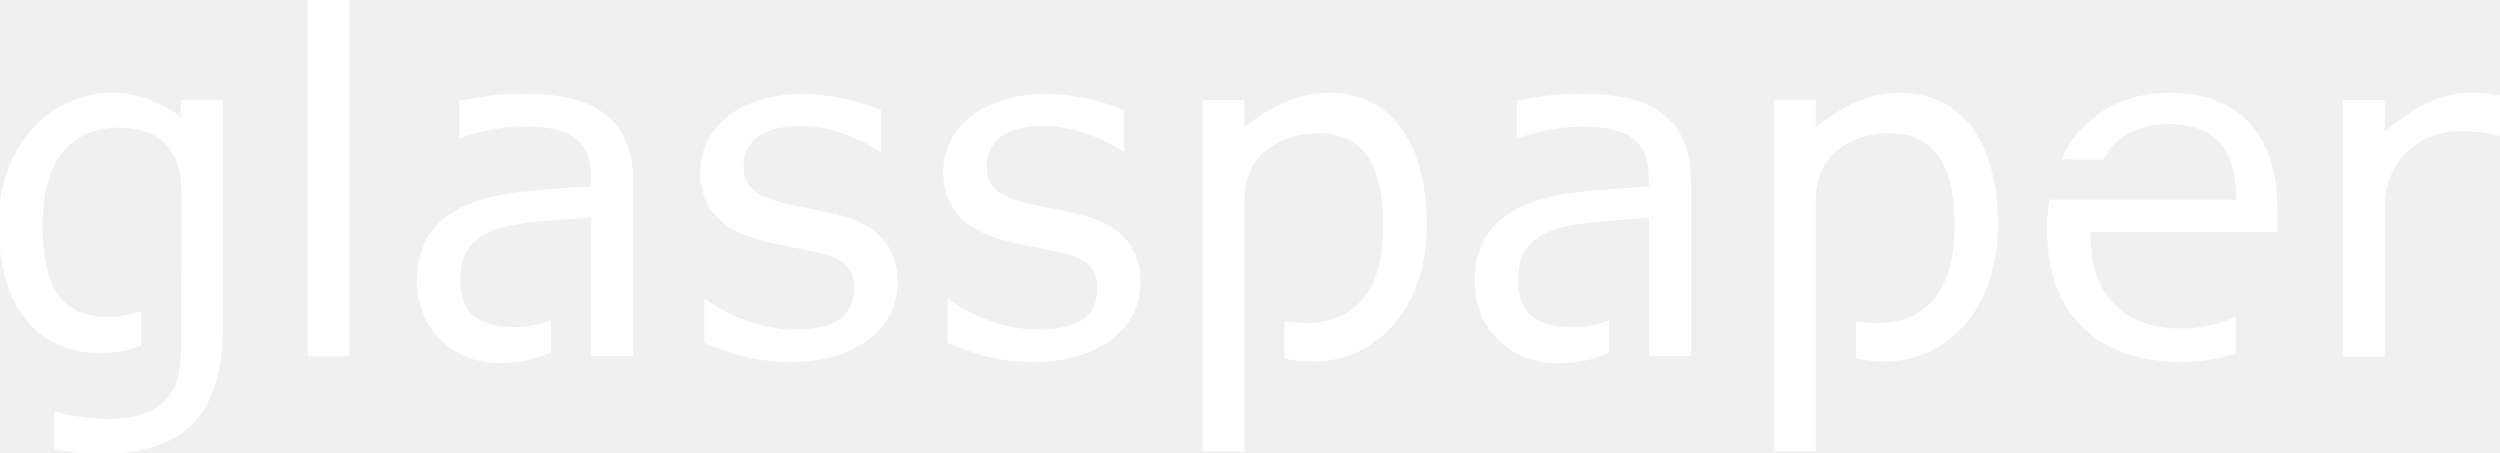
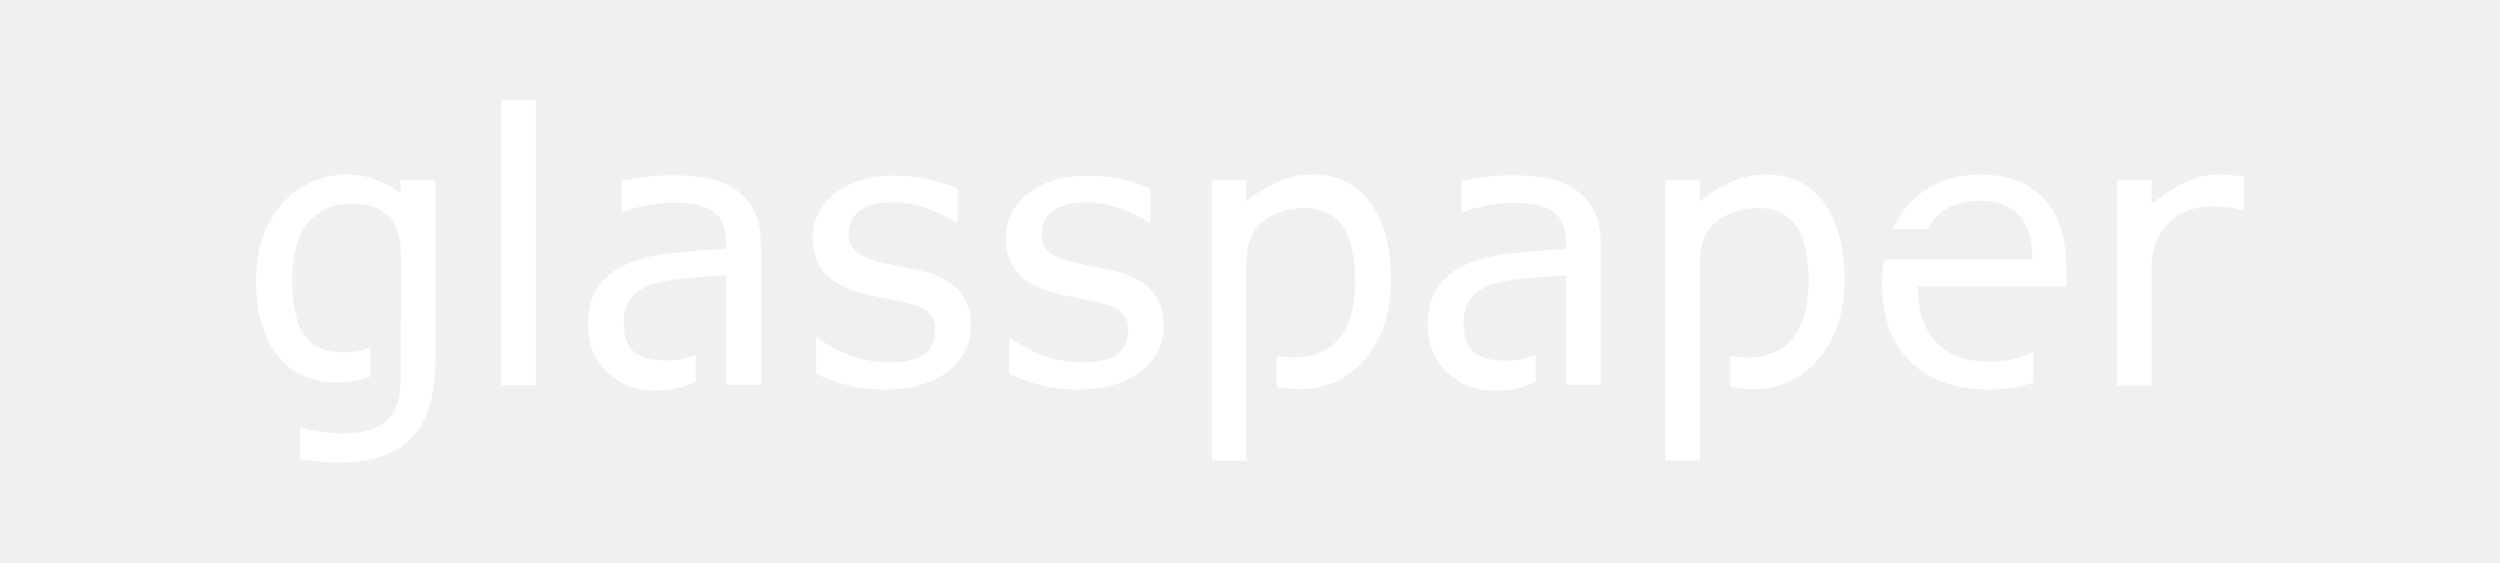
- <svg xmlns="http://www.w3.org/2000/svg" version="1.1" id="Layer_1" x="0px" y="0px" viewBox="0 0 1134.4 205.4" style="enable-background:new 0 0 1134.4 205.4;" xml:space="preserve">
-   <style type="text/css">
- 	.st0{fill:#FFFFFF;stroke:#fff;stroke-miterlimit:10;}
- </style>
+ <svg xmlns="http://www.w3.org/2000/svg" version="1.1" id="Layer_1" x="0px" y="0px" width="800px" height="180px" viewBox="-81.933 -32 800 180" enable-background="new -81.933 -32 800 180" xml:space="preserve">
  <g>
-     <path class="st0" d="M158.1,0c0,1.4,0,159.8,0,161.2c-1.2,0-16.7,0-18,0c0-1.4,0-159.8,0-161.2C141.4,0,156.9,0,158.1,0z" />
-     <path class="st0" d="M216.1,44.9c7.1-1.3,14.2-1.9,21.1-1.9c8.1,0,15.2,0.7,21.1,2c5.9,1.3,11.1,3.6,15.4,6.8   c4.3,3.1,7.6,7.2,9.8,12.2c2.2,5,3.3,11.3,3.3,18.6c0,0,0,77.2,0,78.5c-1.2,0-16.7,0-18,0c0-1.3,0-32.4,0-32.4l0-30.5l-21.8,1.6   c-8,0.7-14.5,1.7-19.3,3c-5.7,1.6-10.4,4.2-13.9,7.7c-3.5,3.4-5.4,9.1-5.4,16c0,7.8,2.1,13.8,6.2,17.2c4.1,3.5,10.4,5.2,18.8,5.2   c5.7,0,11.1-1,16.1-2.9c0,1.7,0,12.9,0,13.7c-2.8,1.2-5.5,2.1-8.4,2.9c-4.2,1.1-9.1,1.6-14.6,1.6c-10.2,0-19-3.4-26.1-10.3   c-7.1-6.8-10.7-15.6-10.7-26.2c0-8.7,1.9-15.7,5.5-21.1c3.7-5.3,9-9.6,15.8-12.7c7-3.1,15.4-5.2,25.2-6.3   c9.8-1.1,20.5-1.9,31.8-2.5l0.7,0v-3.7c0-3.9-0.6-9.7-2.4-13.1c-1.6-3.1-4-5.5-6.9-7.2c-2.8-1.7-6.3-2.8-10.2-3.4   c-3.9-0.6-8-0.8-12.2-0.8c-5.2,0-11,0.7-17.3,2.1c-3.4,0.7-6.9,1.7-10.8,3c0-1.6,0-15,0-16C210,46.1,216.1,44.9,216.1,44.9z" />
-     <path class="st0" d="M696,44.9c7.1-1.3,14.2-1.9,21.1-1.9c8.1,0,15.2,0.7,21.2,2c5.9,1.3,11.1,3.6,15.4,6.8   c4.3,3.1,7.6,7.2,9.8,12.2c2.2,5,3.3,11.3,3.3,18.6c0,0,0,77.2,0,78.5c-1.2,0-16.7,0-18,0c0-1.3,0-32.4,0-32.4l0-30.5L727,99.9   c-8,0.7-14.5,1.7-19.3,3c-5.7,1.6-10.4,4.2-13.9,7.7c-3.5,3.4-5.4,9.1-5.4,16c0,7.8,2.1,13.8,6.2,17.2c4.1,3.5,10.4,5.2,18.8,5.2   c5.7,0,11.1-1,16.1-2.9c0,1.7,0,12.9,0,13.7c-2.8,1.2-5.5,2.1-8.4,2.9c-4.2,1.1-9.1,1.6-14.6,1.6c-10.2,0-19-3.4-26.1-10.3   c-7.1-6.8-10.7-15.6-10.7-26.2c0-8.7,1.9-15.7,5.5-21.1c3.7-5.3,9-9.6,15.8-12.7c7-3.1,15.4-5.2,25.2-6.3   c9.8-1.1,20.5-1.9,31.8-2.5l0.7,0v-3.7c0-3.9-0.6-9.7-2.4-13.1c-1.6-3.1-4-5.5-6.9-7.2c-2.8-1.7-6.3-2.8-10.3-3.4   c-3.9-0.6-8-0.8-12.2-0.8c-5.2,0-11,0.7-17.3,2.1c-3.4,0.7-6.9,1.7-10.8,3c0-1.6,0-15,0-16C689.9,46.1,696,44.9,696,44.9z" />
-     <path class="st0" d="M944.5,59.2c10.1-11,23.7-16.6,40.3-16.6c15.3,0,27.3,4.6,35.6,13.6c8.3,9,12.5,22,12.5,38.6c0,0,0,8.7,0,9.9   c-1.4,0-84.9,0-84.9,0v0.7c0,7.8,1.2,15.5,3.2,20.6c2.2,5.4,5.1,9.9,8.9,13.4c3.6,3.4,8,6,13,7.7c4.9,1.7,10.5,2.5,16.5,2.5   c7.9,0,15.9-1.6,23.9-4.8c0,0,0.2-0.1,0.4-0.2c0,1.8,0,14.5,0,15.4c-0.4,0.1-1,0.3-1,0.3l-1.9,0.6c-6.7,1.9-13.9,2.8-21.2,2.8   c-18.9,0-33.9-5.2-44.5-15.5c-10.6-10.3-15.9-25.1-15.9-44.1c0-4.5,0.3-8.9,0.9-13c1.2,0,18.4,0,18.4,0l66.7,0l0-0.7   c-0.1-11-2.9-20.4-7.8-25.9c-5.1-5.8-13.1-8.7-23.6-8.7c-10.5,0-19,3.2-25.3,9.5c-2.4,2.4-3.7,5.1-4.3,6.6c-0.8,0-16.2,0-18.3,0   C938.3,67.1,941.1,62.8,944.5,59.2z" />
-     <path class="st0" d="M380.5,145.9c4.7-2.7,7.6-8.6,7.6-15.3c0-4.7-1.2-7.8-4.2-10.9c-2.4-2.5-7.1-4.4-15.5-6.2l-10.8-2.2   c-4.4-0.8-8.5-1.7-12-2.7c-10-2.7-17.1-6.6-21.2-11.7c-4.1-5.1-6.2-11.4-6.2-18.9c0-4.7,1-9.1,2.9-13.2c1.9-4.1,4.9-7.9,8.8-11.1   c3.8-3.2,8.7-5.8,14.6-7.7c5.9-1.9,12.5-2.8,19.8-2.8c6.8,0,13.8,0.9,20.8,2.5c5.2,1.3,9.9,2.8,14.1,4.6c0,0.8,0,15.8,0,17.8   c-4.4-2.9-9.5-5.4-15.1-7.5c-7.1-2.6-14.2-3.9-21.1-3.9c-7.8,0-13.8,1.4-18.4,4.2c-4.8,2.9-7.7,8.4-7.7,14.4c0,5,1.6,8.8,4.8,11.4   c3,2.5,7.7,4.5,14.4,6.1l12,2.5l11,2.3c8.9,2,15.8,5.6,20.5,10.5c4.8,5,7.2,11.7,7.2,19.9c0,10.4-4.3,19-12.9,25.6   c-8.6,6.7-20.5,10.1-35.4,10.1c-8.3,0-16.2-1-23.3-3.1c-5.6-1.6-10.7-3.4-15.1-5.4c0-0.8,0-16.7,0-18.9c5.6,3.9,11.6,7.2,18.1,9.5   c7.5,2.8,14.9,4.2,21.8,4.2C368.7,150.1,375.6,148.7,380.5,145.9z M379.3,96.2L379.3,96.2C379.3,96.2,379.3,96.2,379.3,96.2z    M379.3,96.2L379.3,96.2C379.4,96.2,379.4,96.2,379.3,96.2L379.3,96.2z" />
-     <path class="st0" d="M490.9,145.9c4.7-2.7,7.6-8.6,7.6-15.3c0-4.7-1.2-7.8-4.2-10.9c-2.4-2.5-7.1-4.4-15.5-6.2l-10.8-2.2   c-4.4-0.8-8.5-1.7-12.1-2.7c-10-2.7-17.1-6.6-21.2-11.7c-4.1-5.1-6.2-11.4-6.2-18.9c0-4.7,1-9.1,2.9-13.2c1.9-4.1,4.9-7.9,8.8-11.1   c3.8-3.2,8.7-5.8,14.6-7.7c5.9-1.9,12.6-2.8,19.8-2.8c6.8,0,13.8,0.9,20.8,2.5c5.2,1.3,9.9,2.8,14.1,4.6c0,0.8,0,15.8,0,17.8   c-4.4-2.9-9.5-5.4-15.1-7.5c-7.1-2.6-14.2-3.9-21.1-3.9c-7.8,0-13.8,1.4-18.4,4.2c-4.7,2.9-7.7,8.4-7.7,14.4c0,5,1.6,8.8,4.7,11.4   c3,2.5,7.7,4.5,14.4,6.1l12,2.5c0,0,11,2.3,11,2.3c8.8,2,15.8,5.6,20.5,10.5c4.8,5,7.2,11.7,7.2,19.9c0,10.4-4.3,19-12.9,25.6   c-8.6,6.7-20.5,10.1-35.4,10.1c-8.3,0-16.2-1-23.2-3.1c-5.6-1.6-10.7-3.4-15.1-5.4c0-0.8,0-16.8,0-18.9c5.6,3.9,11.7,7.2,18.1,9.5   c7.5,2.8,14.9,4.2,21.8,4.2C479.1,150.1,486,148.7,490.9,145.9z M489.7,96.2L489.7,96.2C489.7,96.2,489.7,96.2,489.7,96.2z    M489.7,96.2L489.7,96.2C489.7,96.2,489.7,96.2,489.7,96.2L489.7,96.2z" />
-     <path class="st0" d="M12.1,144.7C4.1,134.8,0,120.6,0,102.5c0-9.9,1.4-18.6,4.2-25.8C7,69.5,10.8,63.2,15.6,58   c4.4-4.8,9.8-8.7,16.2-11.4c6.3-2.7,12.7-4.1,18.9-4.1c5.6,0,11.2,1,16.7,3.1c3,1.1,8.8,3.6,14.1,7.8l1.1,0.9c0,0,0-7.4,0-8.5   c1.2,0,16.7,0,18,0c0,1.4,0,102.8,0,102.8c0,19.5-4.4,34-13.2,43.1c-8.8,9.1-22.5,13.7-40.7,13.7c-6,0-12.1-0.4-17.9-1.3   c0,0-2.6-0.4-3.7-0.6c0-1,0-14.7,0-16.3c1,0.3,2.5,0.7,2.5,0.7c6.9,1.8,14,2.7,21,2.7c6.7,0,12.4-0.8,16.8-2.4   c4.4-1.6,8-3.9,10.5-6.8c2.5-2.7,4.3-6.1,5.3-10c1.1-4,1.5-10,1.5-14l0.1-34.1l0-33.3l0-1.2c0.6-19.3-8.6-30.4-26.1-31.3   c0,0-2.5-0.1-2.5-0.1c-10.9,0-19.6,3.7-25.9,11.1c-6.1,7.1-9.5,19.1-9.5,33.6c0,13.8,2.5,25.1,7,31.8c4.7,6.9,12.6,10.4,23.5,10.4   c4.6,0,9.5-0.9,14.3-2.4c0,1.5,0,13.8,0,14.7c-5.1,1.9-11.4,3-18.9,3C31,159.6,20.1,154.6,12.1,144.7z" />
-     <path class="st0" d="M565.4,57.9c5.1-4.3,11-8,17.3-10.9c6.4-2.9,13.2-4.4,20.5-4.4c13.7,0,24.5,5.3,32.1,15.7l0,0   c7.7,10.5,11.6,25.2,11.6,43.8c0,9.4-1.3,18-4,25.7c-2.7,7.7-6.5,14.3-11.4,19.7c-4.5,5.1-9.8,9-15.9,11.8   c-6.1,2.8-12.6,4.2-19.4,4.2c-4.5,0-8.8-0.4-12.8-1.2c0-1.1,0-14.5,0-15.9c3.1,0.5,6.2,0.7,9.4,0.7c11.1,0,19.9-3.8,26.1-11.3   c6.2-7.5,9.3-18.7,9.3-33.2c0-14.1-2.5-24.9-7.3-31.9c-4.9-7.1-12.5-10.7-22.6-10.7c-4.9,0-9,0.6-13,1.9c-2.6,0.8-4.8,2-5.6,2.4   l-0.3,0.2c-10.2,5.1-15.2,14.2-15.2,27.6v39.7l0,34.1c0,0,0,37.2,0,38.5c-1.2,0-16.7,0-18,0c0-1.4,0-157.1,0-158.5   c1.2,0,16.7,0,18,0c0,1.2,0,13.1,0,13.1L565.4,57.9z M636.4,57.4L636.4,57.4L636.4,57.4L636.4,57.4z" />
-     <path class="st0" d="M824.6,57.9c5.1-4.3,11-8,17.3-10.9c6.4-2.9,13.2-4.4,20.4-4.4c13.7,0,24.5,5.3,32.2,15.7l0,0   c7.7,10.5,11.6,25.2,11.6,43.8c0,9.4-1.4,18-4,25.7c-2.7,7.7-6.5,14.3-11.4,19.7c-4.5,5.1-9.8,9-15.9,11.8   c-6.1,2.8-12.6,4.2-19.4,4.2c-4.5,0-8.8-0.4-12.8-1.2c0-1.1,0-14.5,0-15.9c3.1,0.5,6.2,0.7,9.4,0.7c11.1,0,19.9-3.8,26.1-11.3   c6.2-7.5,9.3-18.7,9.3-33.2c0-14.1-2.5-24.9-7.3-31.9c-4.9-7.1-12.5-10.7-22.6-10.7c-4.9,0-9,0.6-13,1.9c-2.6,0.8-4.8,2-5.6,2.4   l-0.3,0.1c-10.2,5.1-15.2,14.2-15.2,27.6v39.7l0,34.1c0,0,0,37.2,0,38.5c-1.2,0-16.7,0-18,0c0-1.4,0-157.1,0-158.5   c1.2,0,16.7,0,18,0c0,1.2,0,13.1,0,13.1L824.6,57.9z M895.6,57.4L895.6,57.4L895.6,57.4L895.6,57.4z" />
-     <path class="st0" d="M1082.7,59.7c7.7-6.2,14.5-10.7,20.3-13.2c5.8-2.6,11.8-3.9,17.8-3.9c3.6,0,5.9,0.1,7.3,0.3   c0,0,5.3,0.8,6.3,0.9c0,1.1,0,16,0,17.3c-0.2,0-0.4,0-0.4,0c-2.7-0.7-5.6-1.2-8.4-1.6c-2.8-0.3-6.1-0.5-9.7-0.5   c-7.2,0-13.7,2.7-14.9,3.3c-2,0.9-4.3,2.5-5.8,3.6c-8.3,5.7-13.3,15.7-13.6,27.6c0,0,0,66.4,0,67.8c-1.2,0-16.7,0-18,0   c0-1.4,0-114.1,0-115.4c1.2,0,16.7,0,18,0c0,1.2,0,14.8,0,14.8L1082.7,59.7z M1128.3,41.5C1128.3,41.5,1128.3,41.5,1128.3,41.5   L1128.3,41.5L1128.3,41.5z" />
+     <path fill="#FFFFFF" stroke="#FFFFFF" stroke-miterlimit="10" d="M89.017,0.499c0,0.785,0,89.469,0,90.254   c-0.672,0-9.35,0-10.078,0c0-0.785,0-89.47,0-90.254C79.668,0.499,88.346,0.499,89.017,0.499z" />
+     <path fill="#FFFFFF" stroke="#FFFFFF" stroke-miterlimit="10" d="M121.491,25.638c3.976-0.728,7.95-1.063,11.813-1.063   c4.536,0,8.51,0.392,11.814,1.12c3.303,0.728,6.214,2.016,8.621,3.808c2.408,1.735,4.256,4.031,5.487,6.83   c1.231,2.8,1.848,6.327,1.848,10.415c0,0,0,43.223,0,43.949c-0.672,0-9.351,0-10.077,0c0-0.727,0-18.139,0-18.139V55.481   l-12.205,0.896c-4.479,0.392-8.118,0.952-10.807,1.679c-3.19,0.896-5.823,2.353-7.782,4.313c-1.96,1.902-3.023,5.095-3.023,8.958   c0,4.366,1.175,7.726,3.471,9.63c2.295,1.959,5.822,2.91,10.526,2.91c3.191,0,6.214-0.559,9.014-1.623c0,0.953,0,7.225,0,7.672   c-1.567,0.672-3.079,1.176-4.703,1.623c-2.352,0.615-5.096,0.896-8.174,0.896c-5.711,0-10.638-1.904-14.613-5.768   c-3.975-3.809-5.99-8.734-5.99-14.669c0-4.871,1.063-8.791,3.08-11.813c2.071-2.967,5.039-5.375,8.846-7.11   c3.919-1.735,8.623-2.911,14.11-3.527c5.486-0.616,11.478-1.063,17.804-1.399h0.392v-2.071c0-2.185-0.336-5.431-1.344-7.334   c-0.896-1.735-2.24-3.08-3.863-4.031c-1.567-0.952-3.526-1.567-5.711-1.903c-2.183-0.336-4.479-0.447-6.83-0.447   c-2.912,0-6.158,0.393-9.687,1.176c-1.903,0.393-3.863,0.952-6.047,1.679c0-0.896,0-8.397,0-8.958   C118.076,26.31,121.491,25.638,121.491,25.638z" />
+     <path fill="#FFFFFF" stroke="#FFFFFF" stroke-miterlimit="10" d="M390.179,25.638c3.977-0.728,7.95-1.063,11.813-1.063   c4.535,0,8.51,0.392,11.87,1.12c3.303,0.728,6.215,2.016,8.622,3.808c2.406,1.735,4.255,4.031,5.485,6.83   c1.232,2.8,1.85,6.327,1.85,10.415c0,0,0,43.223,0,43.949c-0.673,0-9.352,0-10.078,0c0-0.727,0-18.139,0-18.139V55.481   l-12.206,0.951c-4.479,0.393-8.118,0.953-10.807,1.68c-3.19,0.896-5.821,2.352-7.781,4.313c-1.96,1.902-3.023,5.094-3.023,8.957   c0,4.367,1.176,7.727,3.471,9.631c2.296,1.959,5.823,2.912,10.526,2.912c3.191,0,6.215-0.563,9.015-1.625c0,0.953,0,7.223,0,7.67   c-1.566,0.672-3.08,1.176-4.702,1.625c-2.353,0.615-5.096,0.895-8.176,0.895c-5.711,0-10.638-1.902-14.611-5.766   c-3.977-3.809-5.991-8.734-5.991-14.67c0-4.871,1.063-8.789,3.079-11.813c2.07-2.967,5.039-5.375,8.847-7.109   c3.919-1.736,8.622-2.912,14.108-3.529c5.486-0.615,11.478-1.063,17.805-1.399h0.392v-2.071c0-2.184-0.336-5.431-1.344-7.334   c-0.896-1.736-2.239-3.078-3.862-4.031c-1.567-0.953-3.527-1.567-5.768-1.904c-2.184-0.334-4.479-0.447-6.83-0.447   c-2.912,0-6.159,0.393-9.686,1.175c-1.904,0.392-3.863,0.952-6.049,1.681c0-0.896,0-8.398,0-8.959   C386.764,26.31,390.179,25.638,390.179,25.638z" />
+     <path fill="#FFFFFF" stroke="#FFFFFF" stroke-miterlimit="10" d="M529.31,33.644c5.655-6.158,13.271-9.293,22.563-9.293   c8.567,0,15.285,2.574,19.932,7.613c4.648,5.039,6.999,12.318,6.999,21.611c0,0,0,4.871,0,5.544c-0.784,0-47.533,0-47.533,0v0.392   c0,4.366,0.673,8.678,1.79,11.534c1.232,3.022,2.856,5.542,4.983,7.501c2.016,1.904,4.479,3.359,7.279,4.313   c2.742,0.951,5.878,1.398,9.236,1.398c4.423,0,8.902-0.896,13.381-2.688c0,0,0.112-0.057,0.226-0.111c0,1.008,0,8.117,0,8.621   c-0.226,0.059-0.561,0.168-0.561,0.168l-1.063,0.338c-3.751,1.063-7.782,1.566-11.869,1.566c-10.582,0-18.98-2.912-24.915-8.678   c-5.935-5.768-8.902-14.054-8.902-24.691c0-2.52,0.168-4.983,0.504-7.278c0.673,0,10.303,0,10.303,0h37.345v-0.392   c-0.056-6.159-1.624-11.422-4.367-14.5c-2.854-3.25-7.335-4.872-13.213-4.872c-5.879,0-10.638,1.792-14.165,5.319   c-1.344,1.344-2.071,2.855-2.408,3.695c-0.446,0-9.068,0-10.245,0C525.84,38.067,527.409,35.659,529.31,33.644z" />
+     <path fill="#FFFFFF" stroke="#FFFFFF" stroke-miterlimit="10" d="M213.537,82.187c2.631-1.512,4.254-4.815,4.254-8.565   c0-2.634-0.672-4.367-2.352-6.104c-1.344-1.398-3.975-2.463-8.678-3.471l-6.046-1.23c-2.464-0.448-4.759-0.953-6.719-1.514   c-5.6-1.511-9.574-3.695-11.87-6.55c-2.295-2.856-3.472-6.383-3.472-10.583c0-2.631,0.561-5.095,1.624-7.391   c1.063-2.295,2.744-4.422,4.928-6.213c2.127-1.793,4.871-3.248,8.175-4.313c3.303-1.063,6.998-1.566,11.085-1.566   c3.808,0,7.727,0.504,11.646,1.399c2.912,0.728,5.542,1.565,7.895,2.575c0,0.447,0,8.846,0,9.965   c-2.463-1.624-5.319-3.023-8.455-4.199c-3.975-1.455-7.95-2.184-11.813-2.184c-4.366,0-7.727,0.783-10.302,2.352   c-2.688,1.625-4.312,4.703-4.312,8.063c0,2.799,0.896,4.926,2.688,6.383c1.679,1.399,4.312,2.521,8.063,3.416l6.718,1.399   l6.159,1.287c4.982,1.119,8.847,3.135,11.478,5.879c2.688,2.799,4.031,6.549,4.031,11.141c0,5.822-2.408,10.639-7.223,14.334   c-4.815,3.75-11.479,5.654-19.82,5.654c-4.646,0-9.07-0.561-13.045-1.736c-3.136-0.895-5.991-1.902-8.455-3.021   c0-0.447,0-9.351,0-10.582c3.136,2.184,6.496,4.03,10.134,5.318c4.2,1.566,8.343,2.352,12.207,2.352   C206.929,84.536,210.793,83.755,213.537,82.187z M212.864,54.36L212.864,54.36L212.864,54.36z M212.864,54.36L212.864,54.36   C212.921,54.36,212.921,54.36,212.864,54.36L212.864,54.36z" />
+     <path fill="#FFFFFF" stroke="#FFFFFF" stroke-miterlimit="10" d="M275.347,82.187c2.632-1.512,4.255-4.815,4.255-8.565   c0-2.634-0.672-4.367-2.352-6.104c-1.344-1.398-3.976-2.463-8.679-3.471l-6.047-1.23c-2.464-0.448-4.759-0.953-6.773-1.514   c-5.601-1.511-9.574-3.695-11.87-6.55c-2.295-2.856-3.471-6.383-3.471-10.583c0-2.631,0.559-5.095,1.624-7.391   c1.063-2.295,2.742-4.422,4.926-6.213c2.128-1.793,4.872-3.248,8.175-4.313c3.303-1.063,7.055-1.566,11.085-1.566   c3.808,0,7.727,0.504,11.646,1.399c2.912,0.728,5.544,1.565,7.895,2.575c0,0.447,0,8.846,0,9.965   c-2.462-1.624-5.318-3.023-8.453-4.199c-3.976-1.455-7.951-2.184-11.813-2.184c-4.367,0-7.728,0.783-10.303,2.352   c-2.631,1.625-4.312,4.703-4.312,8.063c0,2.799,0.896,4.926,2.632,6.383c1.679,1.399,4.311,2.521,8.062,3.416l6.719,1.399   l6.159,1.287c4.927,1.119,8.847,3.135,11.478,5.879c2.688,2.799,4.032,6.549,4.032,11.141c0,5.822-2.408,10.639-7.224,14.334   c-4.814,3.75-11.478,5.654-19.819,5.654c-4.646,0-9.07-0.561-12.99-1.736c-3.134-0.895-5.99-1.902-8.454-3.021   c0-0.447,0-9.406,0-10.582c3.136,2.184,6.551,4.03,10.135,5.318c4.199,1.566,8.343,2.352,12.205,2.352   C268.74,84.536,272.603,83.755,275.347,82.187z M274.676,54.36L274.676,54.36L274.676,54.36z M274.676,54.36L274.676,54.36   L274.676,54.36L274.676,54.36z" />
+     <path fill="#FFFFFF" stroke="#FFFFFF" stroke-miterlimit="10" d="M7.275,81.515c-4.479-5.543-6.774-13.494-6.774-23.627   c0-5.543,0.785-10.414,2.352-14.445c1.568-4.03,3.696-7.56,6.383-10.469c2.464-2.688,5.487-4.873,9.07-6.384   c3.527-1.512,7.111-2.295,10.582-2.295c3.136,0,6.27,0.56,9.35,1.735c1.68,0.615,4.928,2.016,7.895,4.367l0.616,0.504   c0,0,0-4.143,0-4.758c0.672,0,9.35,0,10.077,0c0,0.782,0,57.555,0,57.555c0,10.918-2.464,19.035-7.391,24.131   s-12.597,7.672-22.788,7.672c-3.358,0-6.773-0.225-10.021-0.729c0,0-1.457-0.225-2.072-0.336c0-0.561,0-8.23,0-9.127   c0.56,0.168,1.4,0.393,1.4,0.393c3.861,1.01,7.838,1.512,11.757,1.512c3.751,0,6.941-0.447,9.405-1.344s4.479-2.184,5.879-3.807   c1.4-1.512,2.407-3.416,2.967-5.6c0.616-2.24,0.84-5.6,0.84-7.84l0.056-19.091V50.89v-0.672   c0.336-10.807-4.814-17.021-14.611-17.525l-1.399-0.057c-6.104,0-10.974,2.072-14.502,6.215   c-3.416,3.977-5.319,10.694-5.319,18.813c0,7.727,1.4,14.055,3.919,17.805C17.576,79.331,22,81.29,28.102,81.29   c2.575,0,5.319-0.504,8.005-1.344c0,0.84,0,7.727,0,8.23c-2.854,1.063-6.382,1.678-10.582,1.678   C17.856,89.856,11.754,87.058,7.275,81.515z" />
+     <path fill="#FFFFFF" stroke="#FFFFFF" stroke-miterlimit="10" d="M317.058,32.916c2.856-2.407,6.159-4.479,9.687-6.103   c3.583-1.623,7.391-2.463,11.478-2.463c7.671,0,13.717,2.967,17.974,8.789l0,0c4.311,5.879,6.493,14.109,6.493,24.523   c0,5.264-0.728,10.078-2.238,14.389c-1.512,4.312-3.641,8.008-6.383,11.029c-2.521,2.855-5.487,5.039-8.901,6.607   c-3.416,1.566-7.055,2.352-10.862,2.352c-2.52,0-4.927-0.225-7.167-0.672c0-0.615,0-8.117,0-8.902   c1.736,0.28,3.472,0.393,5.265,0.393c6.214,0,11.141-2.127,14.612-6.327c3.472-4.198,5.206-10.47,5.206-18.589   c0-7.894-1.398-13.939-4.088-17.858c-2.742-3.976-6.998-5.991-12.653-5.991c-2.742,0-5.039,0.336-7.276,1.063   c-1.456,0.449-2.688,1.121-3.137,1.345l-0.168,0.112c-5.711,2.855-8.51,7.951-8.51,15.453v22.228v19.093c0,0,0,20.826,0,21.555   c-0.672,0-9.351,0-10.078,0c0-0.785,0-87.957,0-88.741c0.672,0,9.351,0,10.078,0c0,0.672,0,7.334,0,7.334L317.058,32.916z    M356.81,32.636L356.81,32.636L356.81,32.636L356.81,32.636z" />
+     <path fill="#FFFFFF" stroke="#FFFFFF" stroke-miterlimit="10" d="M462.181,32.916c2.854-2.407,6.158-4.479,9.687-6.103   c3.583-1.623,7.391-2.463,11.422-2.463c7.67,0,13.717,2.967,18.026,8.789l0,0c4.313,5.879,6.495,14.109,6.495,24.523   c0,5.264-0.783,10.078-2.238,14.389c-1.513,4.313-3.641,8.008-6.384,11.029c-2.52,2.855-5.486,5.039-8.901,6.607   c-3.415,1.566-7.056,2.352-10.861,2.352c-2.52,0-4.928-0.225-7.167-0.672c0-0.615,0-8.117,0-8.902   c1.735,0.28,3.472,0.393,5.263,0.393c6.216,0,11.144-2.127,14.613-6.327c3.471-4.198,5.207-10.47,5.207-18.589   c0-7.894-1.398-13.939-4.087-17.858c-2.744-3.976-6.999-5.991-12.653-5.991c-2.743,0-5.039,0.336-7.278,1.063   c-1.455,0.449-2.688,1.121-3.137,1.345l-0.167,0.056c-5.711,2.856-8.51,7.951-8.51,15.455v22.227v19.092c0,0,0,20.826,0,21.557   c-0.672,0-9.351,0-10.078,0c0-0.785,0-87.959,0-88.742c0.672,0,9.351,0,10.078,0c0,0.672,0,7.334,0,7.334L462.181,32.916z    M501.932,32.636L501.932,32.636L501.932,32.636L501.932,32.636z" />
+     <path fill="#FFFFFF" stroke="#FFFFFF" stroke-miterlimit="10" d="M606.686,33.924c4.313-3.471,8.119-5.991,11.366-7.39   c3.247-1.457,6.607-2.184,9.966-2.184c2.017,0,3.305,0.055,4.087,0.168c0,0,2.969,0.447,3.528,0.502c0,0.617,0,8.959,0,9.687   c-0.112,0-0.224,0-0.224,0c-1.514-0.392-3.138-0.672-4.704-0.896c-1.567-0.168-3.415-0.281-5.431-0.281   c-4.031,0-7.671,1.513-8.344,1.849c-1.119,0.503-2.406,1.399-3.247,2.017c-4.646,3.19-7.446,8.789-7.613,15.453   c0,0,0,37.176,0,37.959c-0.673,0-9.351,0-10.077,0c0-0.783,0-63.883,0-64.609c0.672,0,9.35,0,10.077,0c0,0.672,0,8.285,0,8.285   L606.686,33.924z M632.219,23.733L632.219,23.733L632.219,23.733L632.219,23.733z" />
  </g>
</svg>
